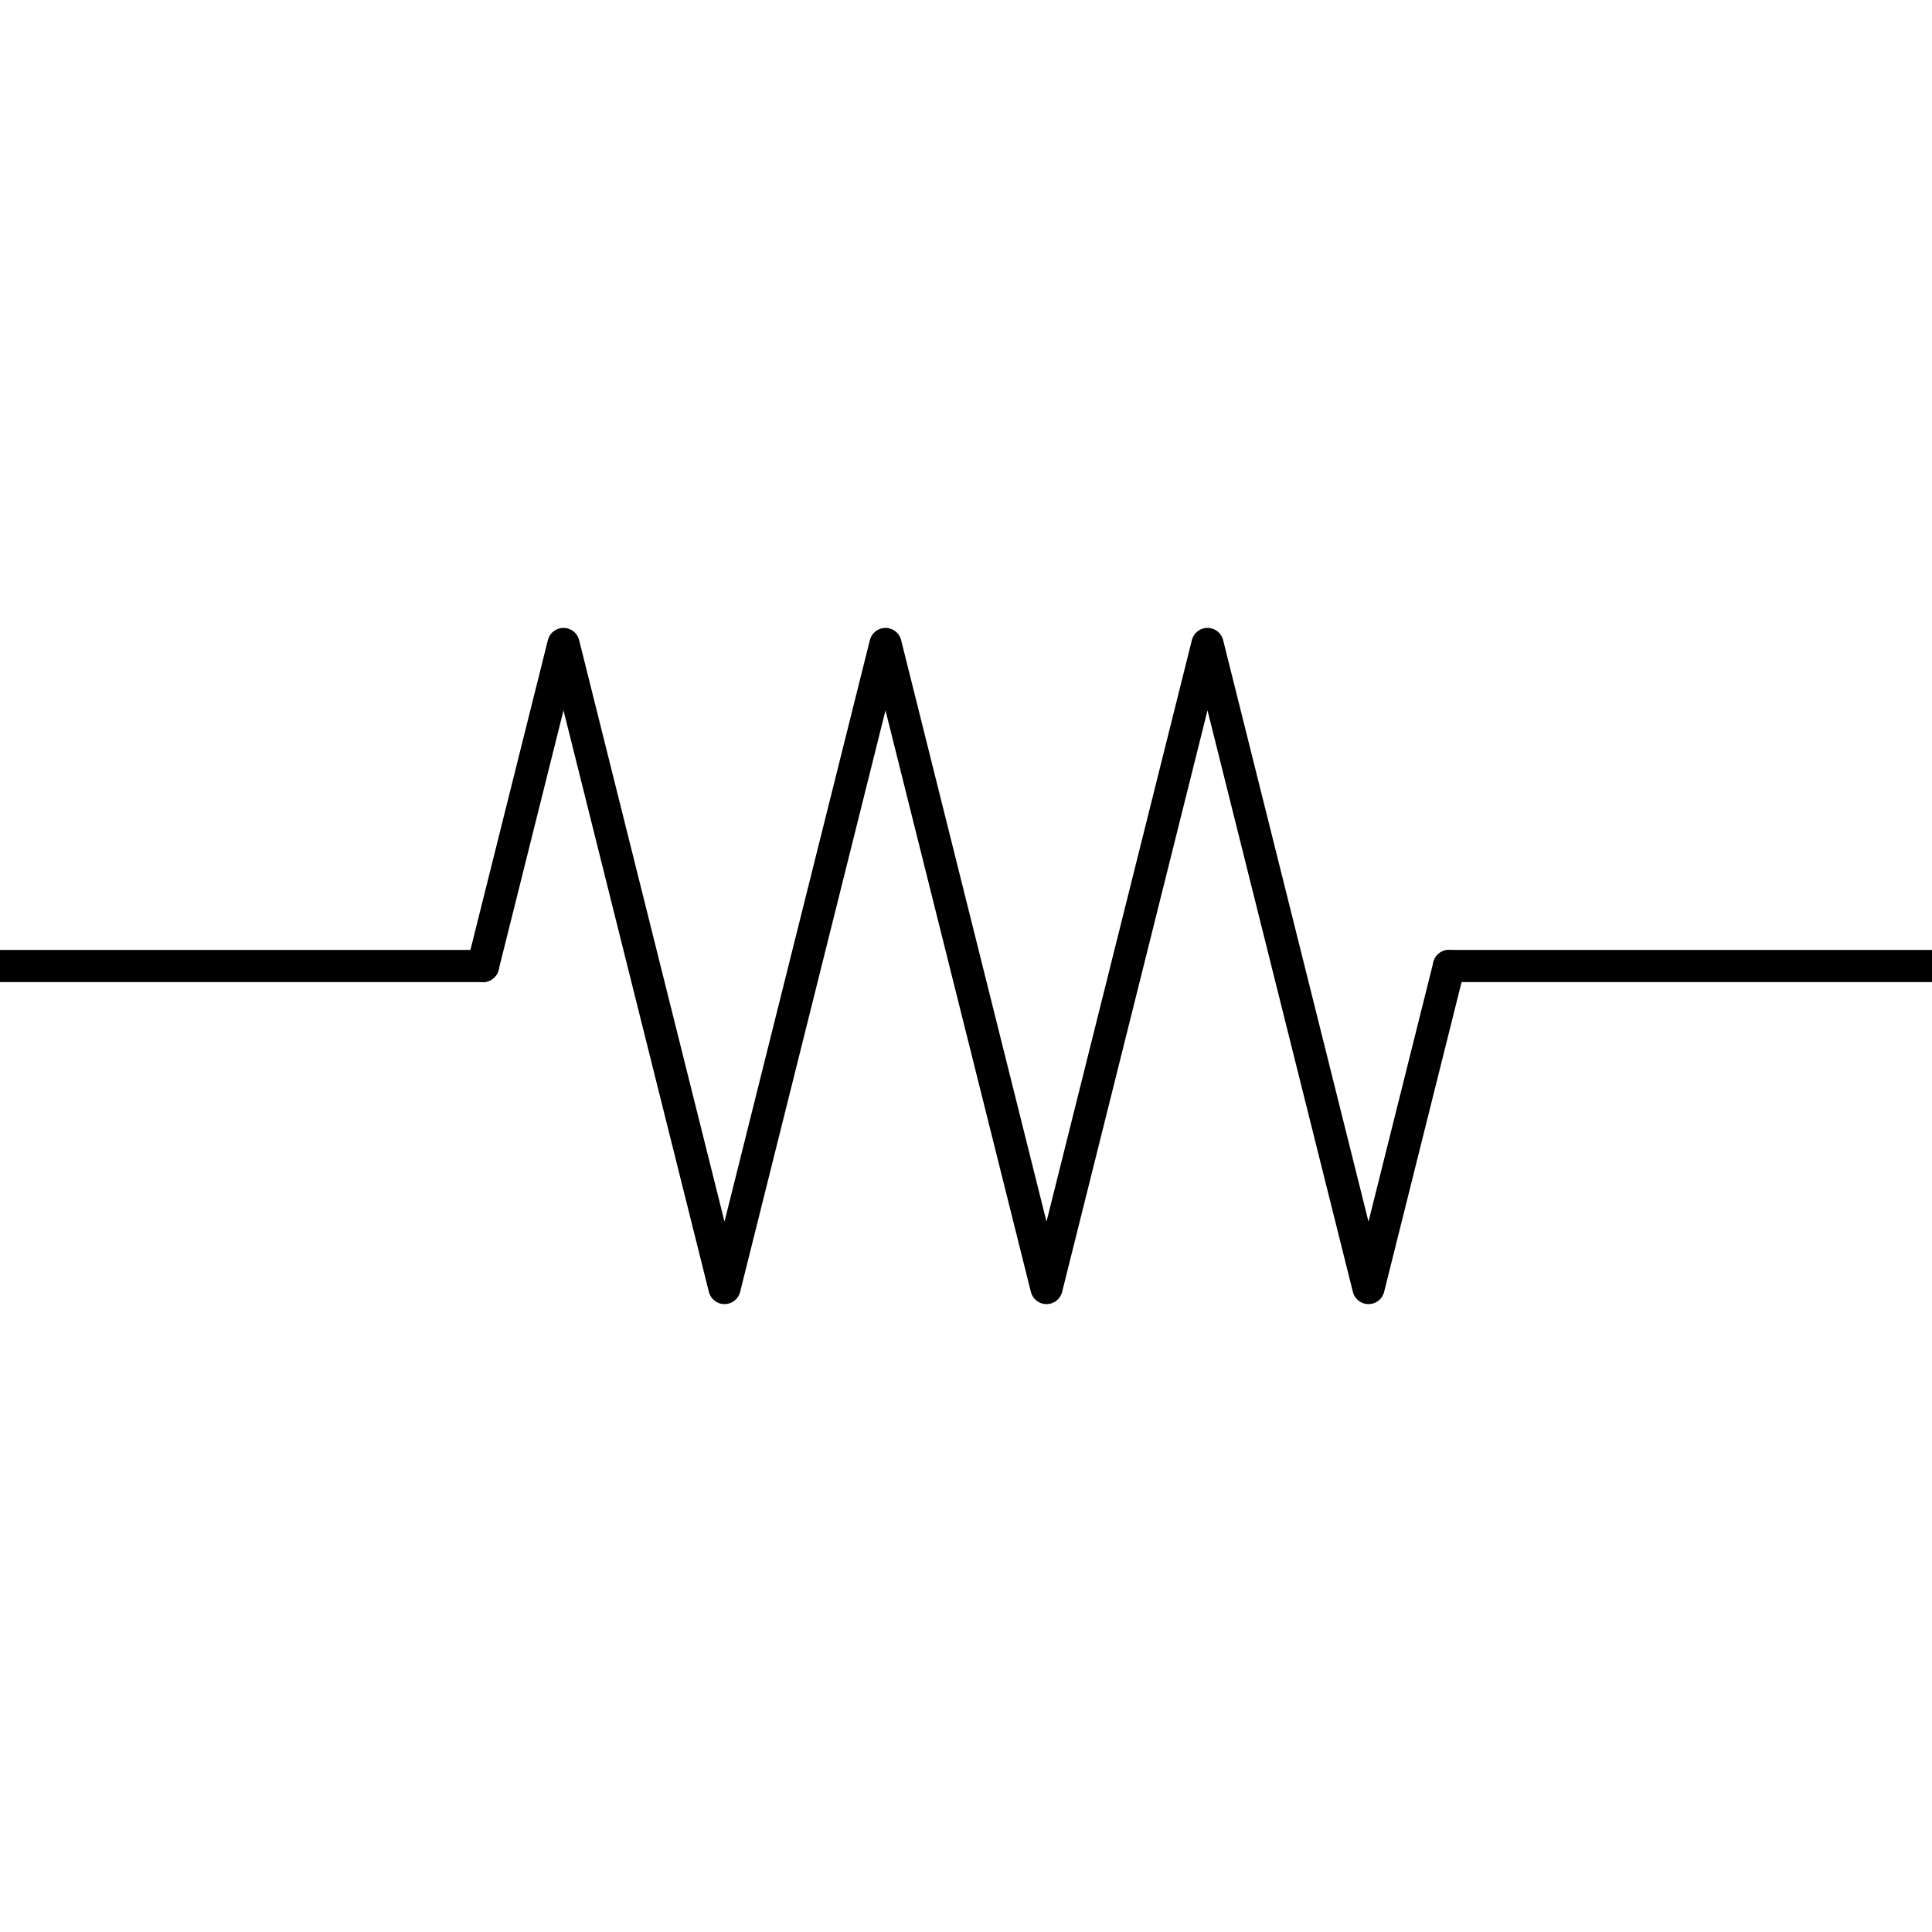
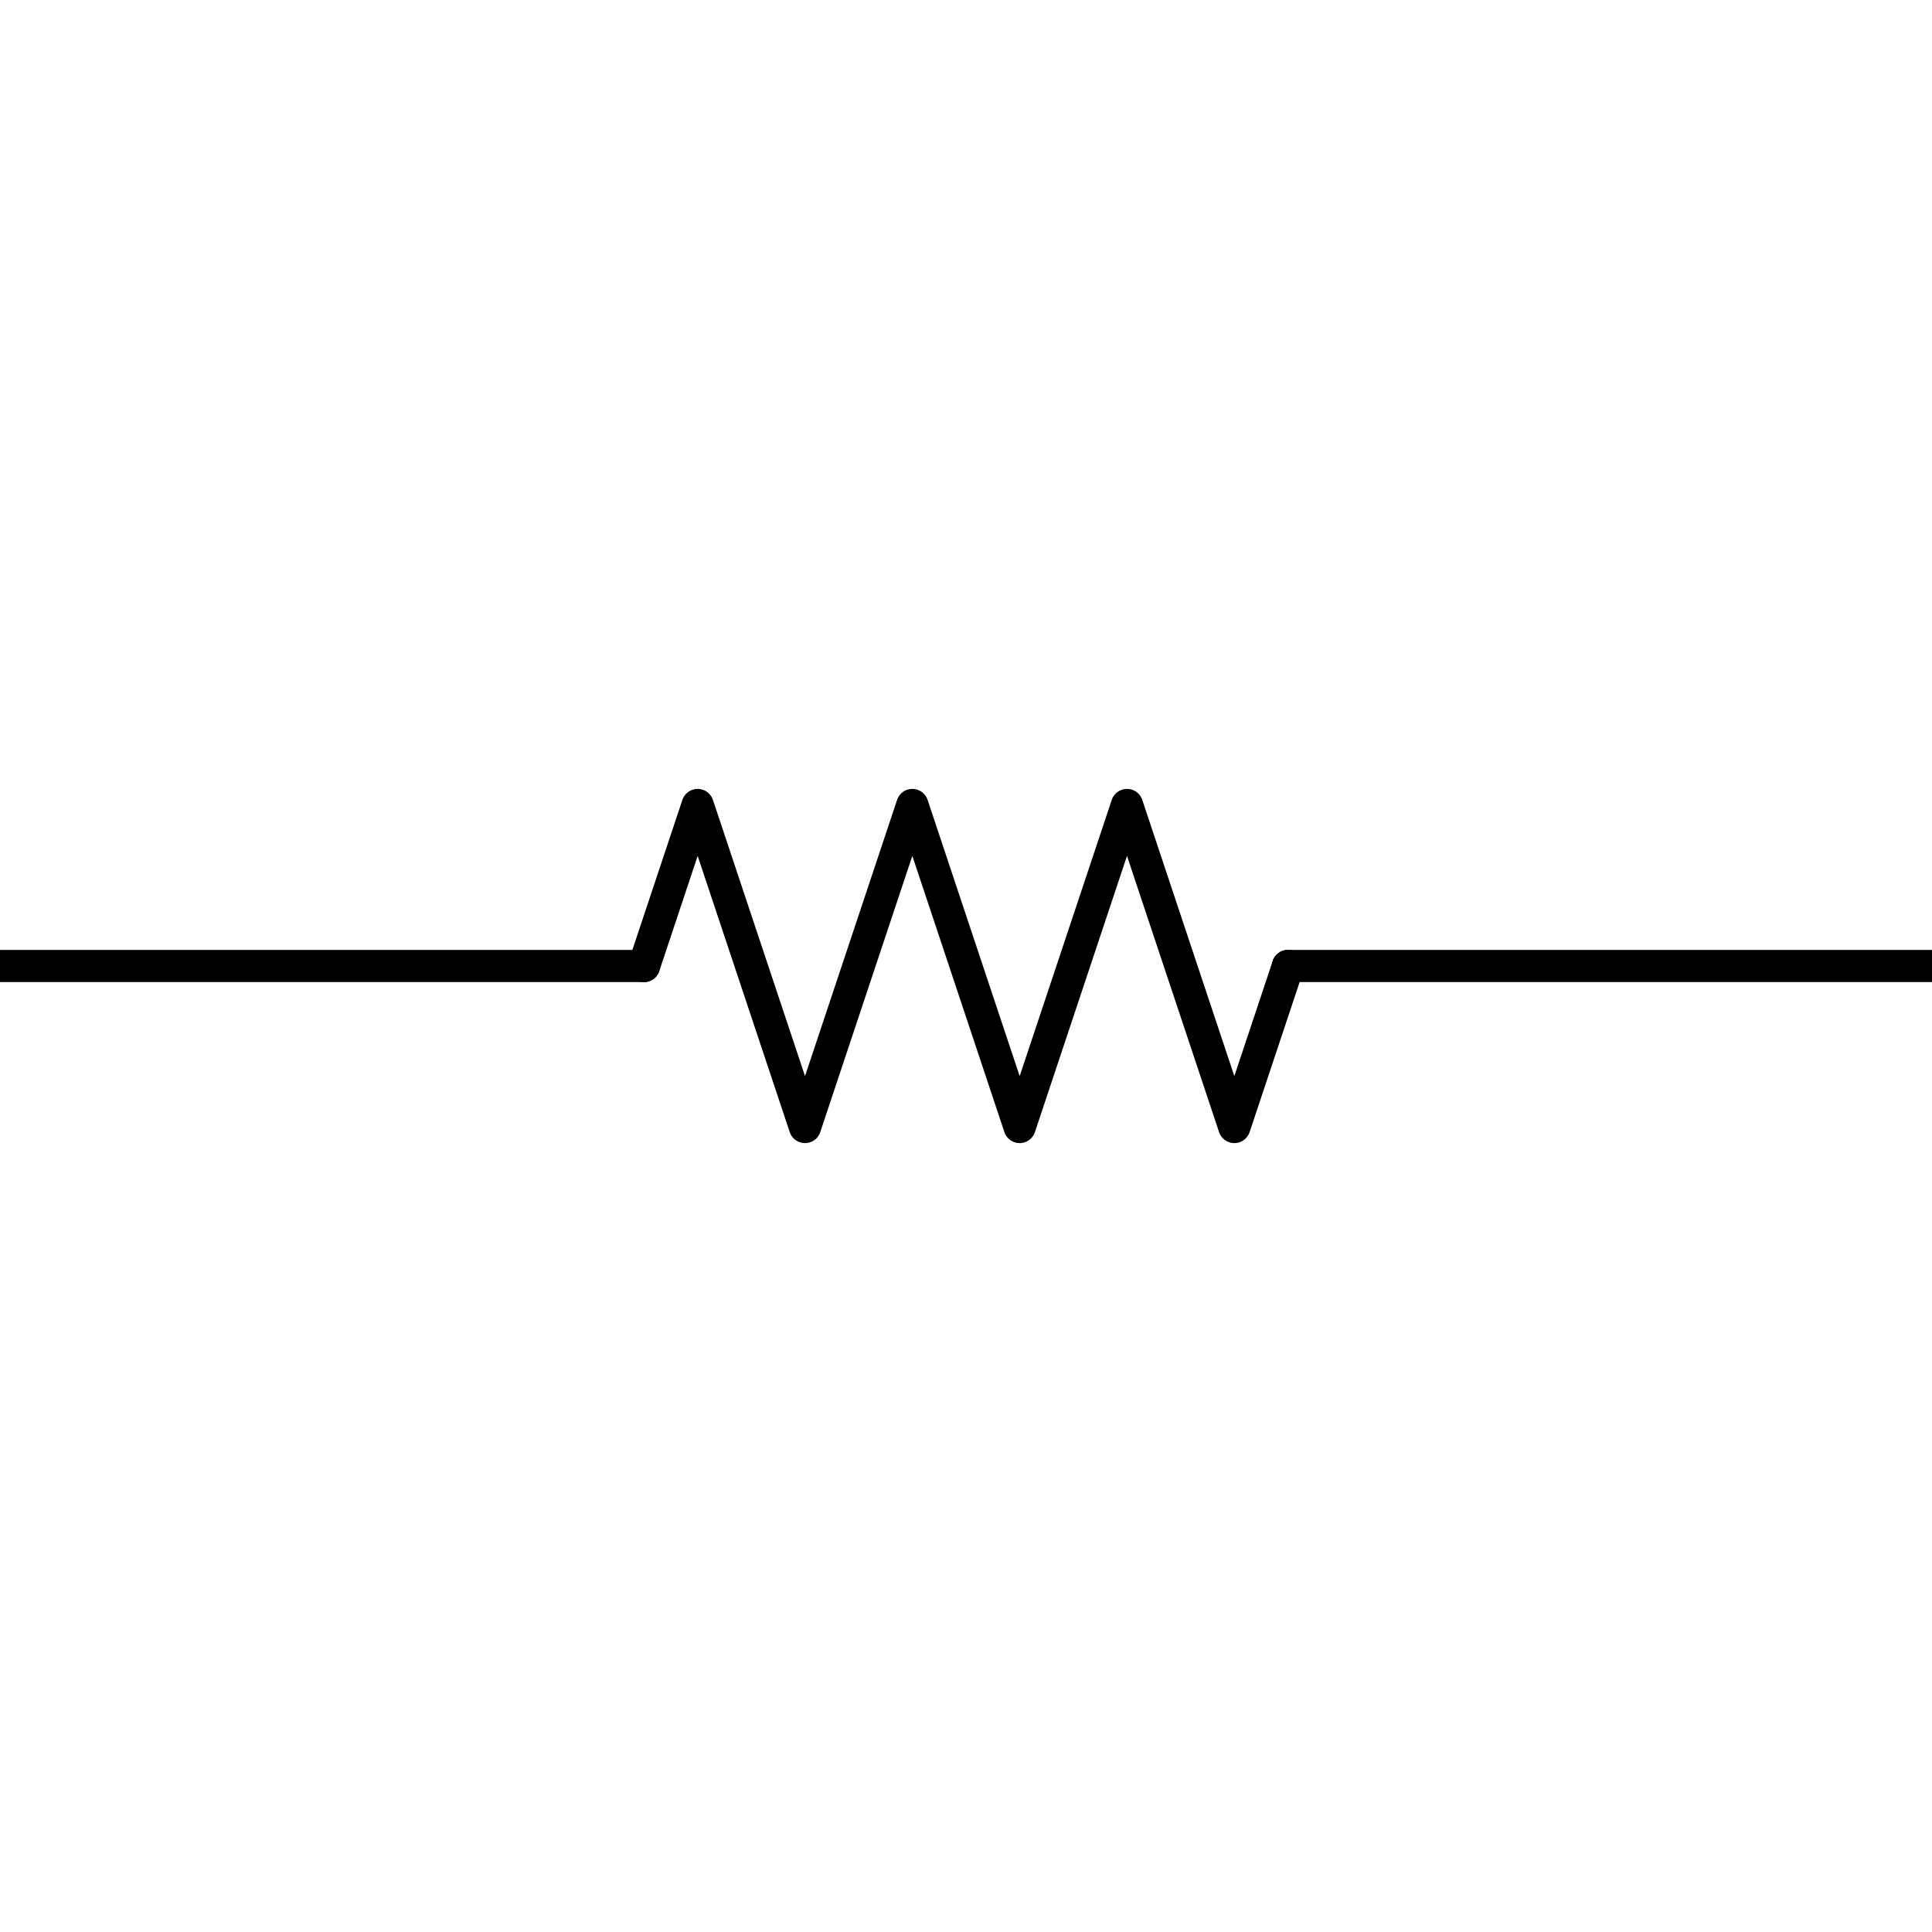
<svg xmlns="http://www.w3.org/2000/svg" width="120" height="120" viewBox="0 0 120 120">
  <g id="resistor" fill="none" stroke="#000" stroke-width="2" stroke-linecap="round" stroke-linejoin="round">
-     <line id="lead-a" x1="0" y1="60" x2="30" y2="60" />
-     <polyline id="body" points="30,60 35,40 45,80 55,40 65,80 75,40 85,80 90,60" />
-     <line id="lead-b" x1="90" y1="60" x2="120" y2="60" />
+     <line id="lead-a" x1="0" y1="60" x2="40" y2="60" />
+     <line id="lead-b" x1="80" y1="60" x2="120" y2="60" />
+     <polyline id="body" points="40,60 43.333,50 50,70 56.667,50 63.333,70 70,50 76.667,70 80,60" />
  </g>
</svg>
